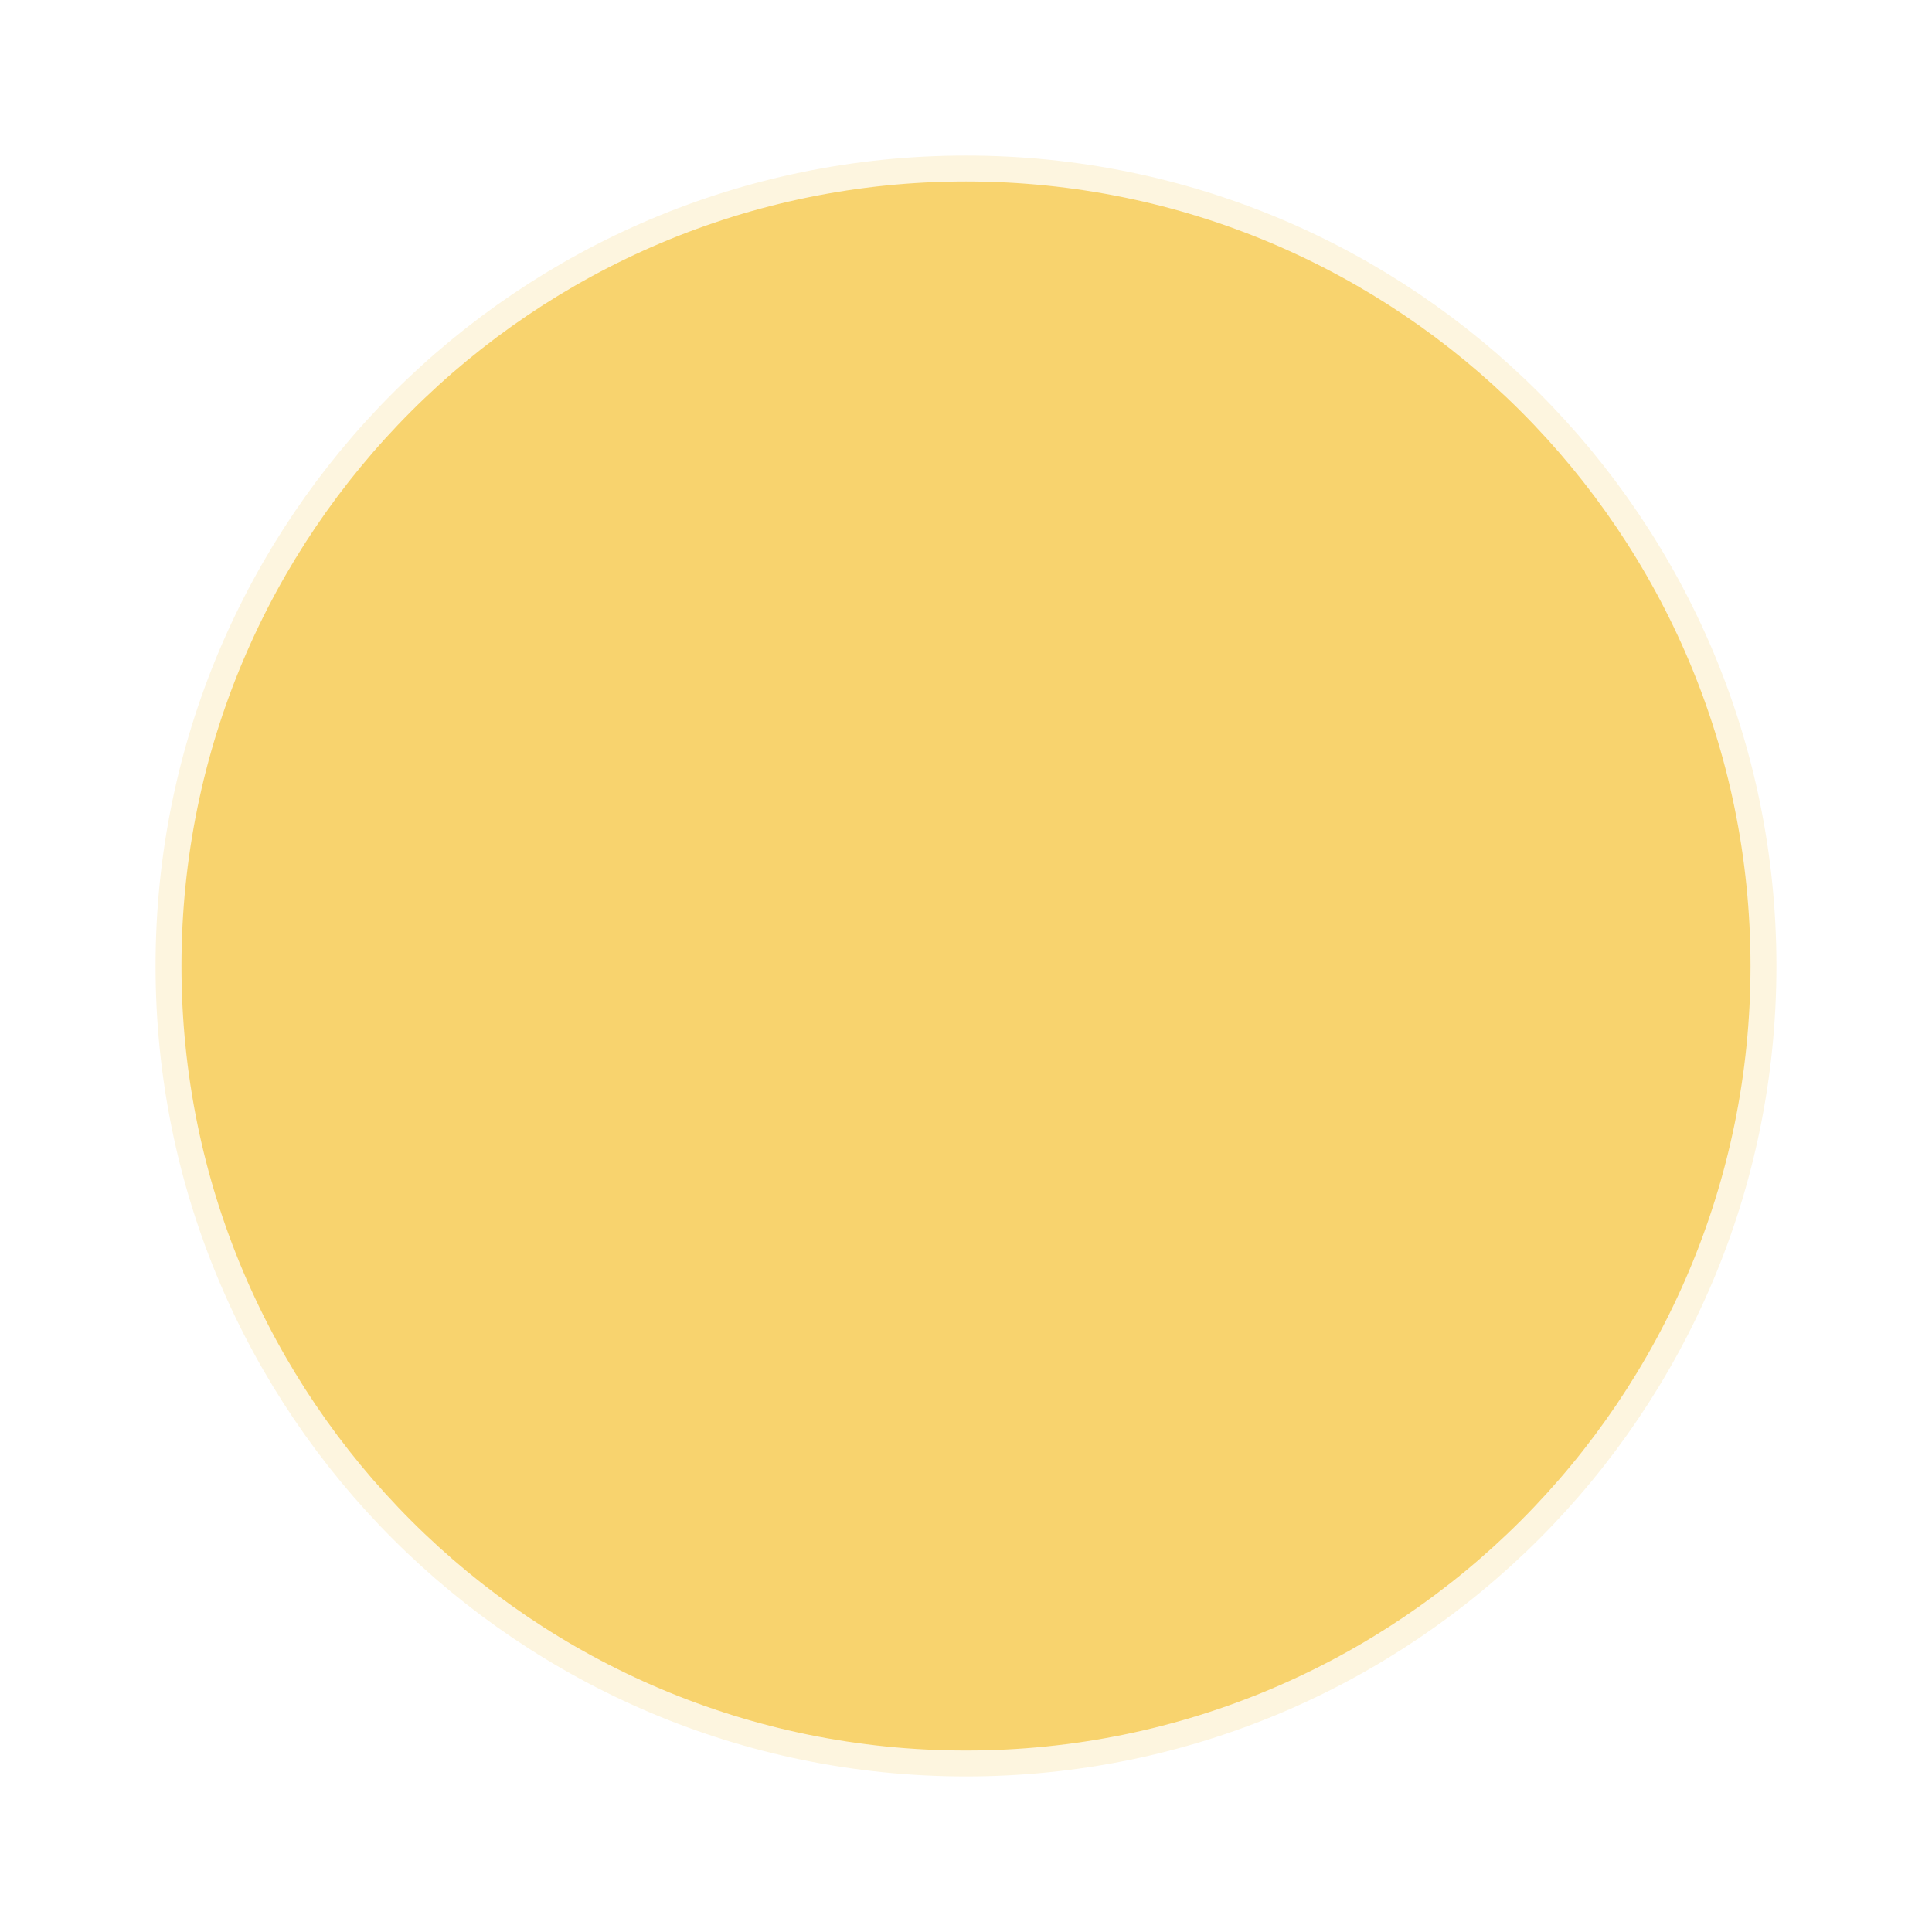
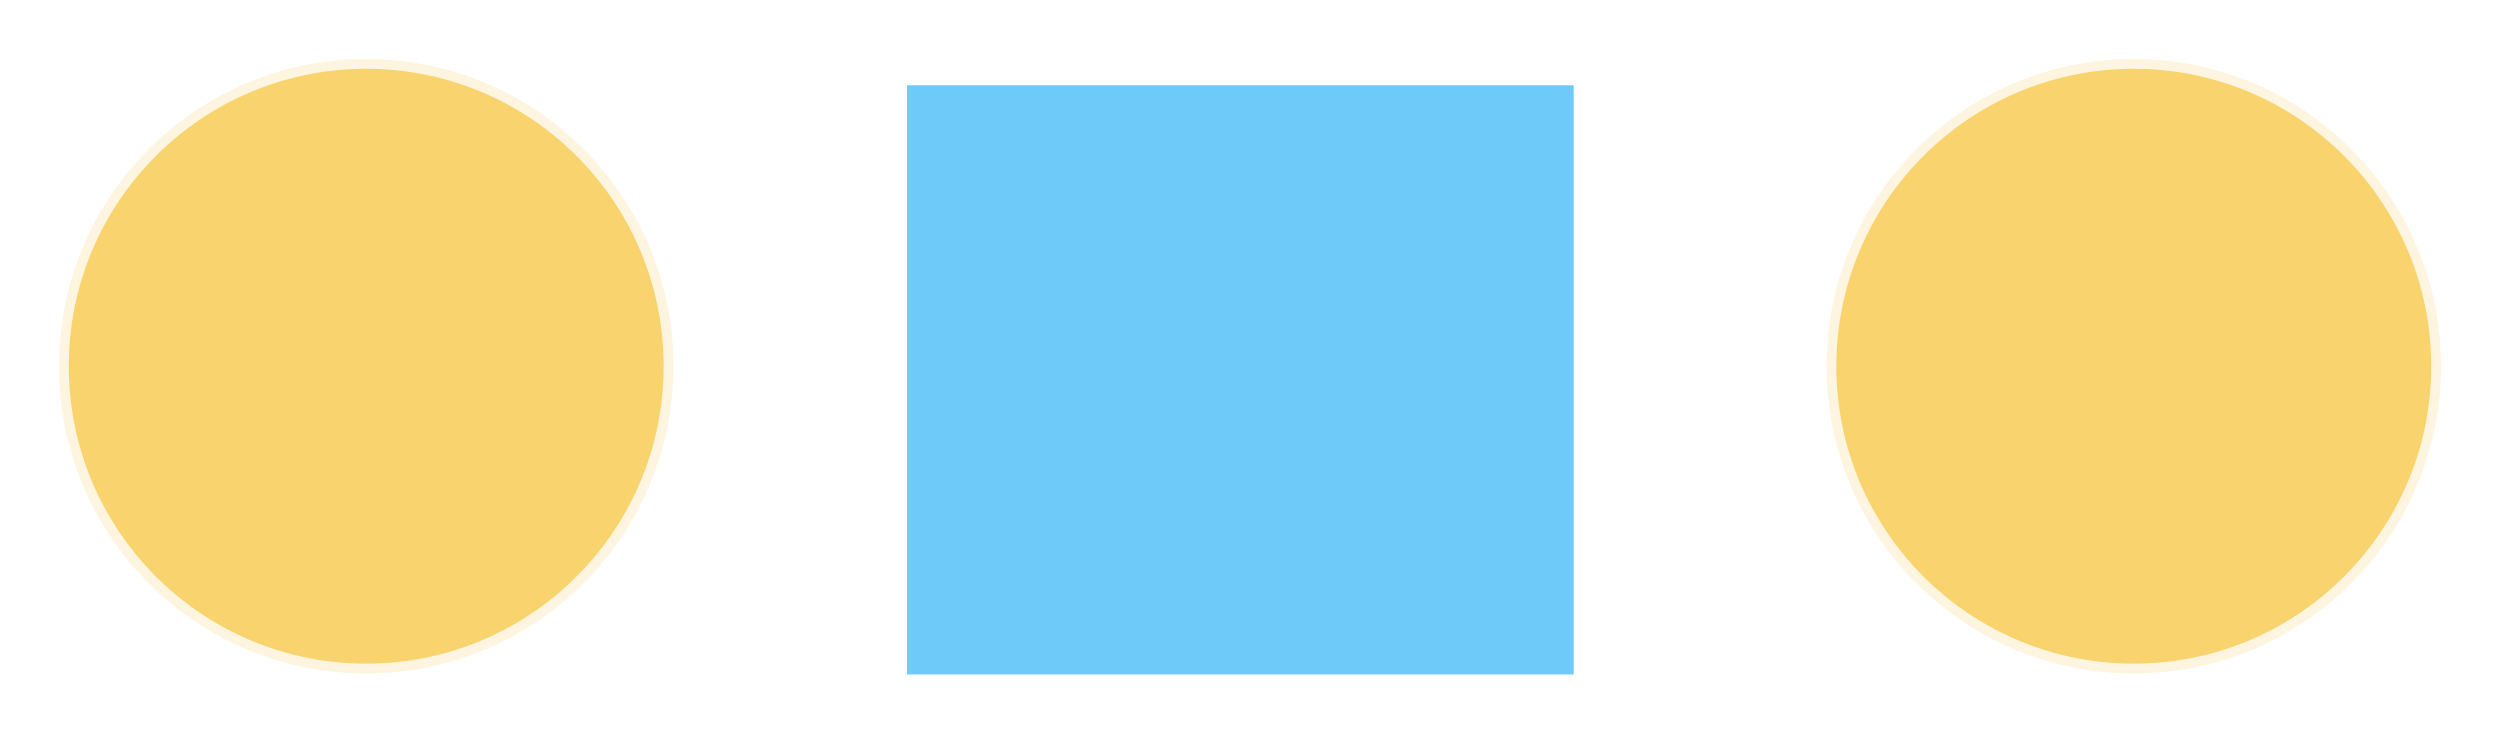
- <svg xmlns="http://www.w3.org/2000/svg" width="37.265mm" height="37.265mm" viewBox="0 0 37.265 37.265" version="1.1" id="svg1919">
+ <svg xmlns="http://www.w3.org/2000/svg" width="127.193mm" height="37.315mm" viewBox="0 0 127.193 37.315" version="1.1" id="svg1919">
  <defs id="defs1916" />
  <g id="layer1" transform="translate(-31.06474,-79.57869)">
    <circle style="fill:#f8d36e;fill-opacity:1;stroke:#fdf5df;stroke-width:0.5;stroke-opacity:1" id="path2229" cx="49.697" cy="98.211" r="15.382" />
+     <rect style="fill:#6ecaf8;fill-opacity:1;stroke:none;stroke-width:0.423;stroke-opacity:1" id="rect3906" width="33.92" height="29.976" x="77.212" y="83.917" />
+     <circle style="fill:#f8d36e;fill-opacity:1;stroke:#fdf5df;stroke-width:0.5;stroke-opacity:1" id="circle4144" cx="139.625" cy="98.211" r="15.382" />
  </g>
</svg>
